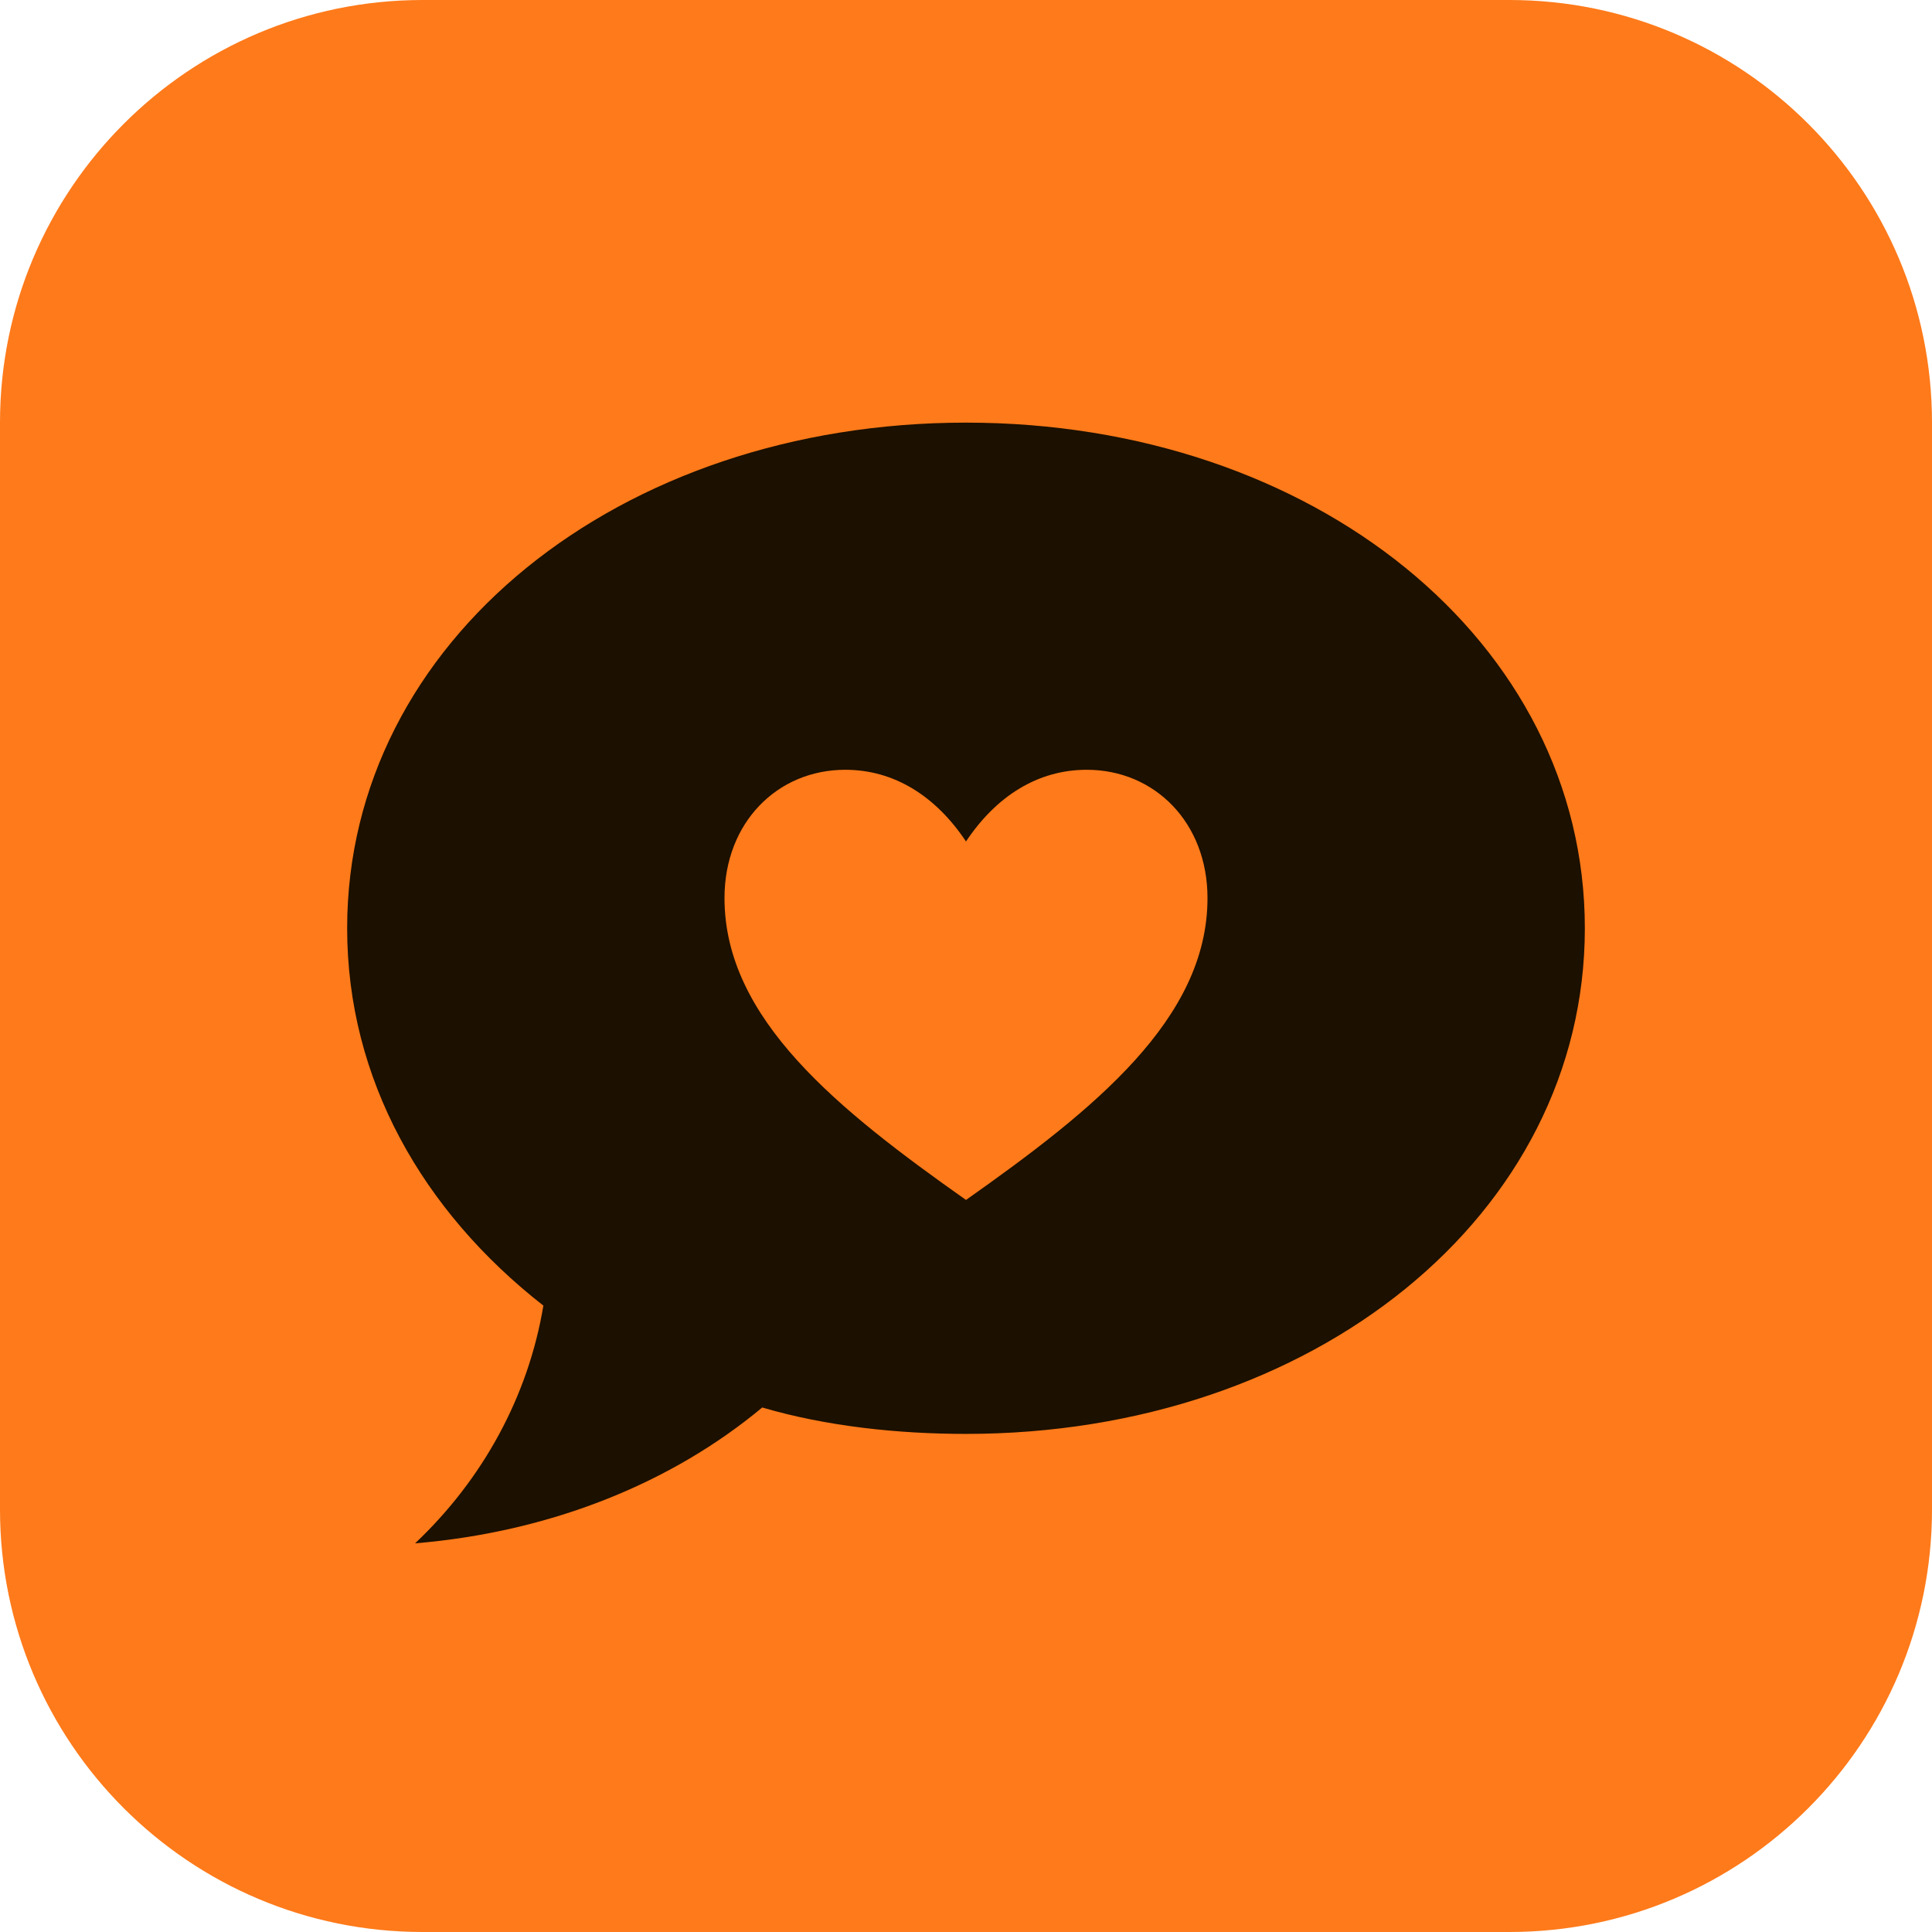
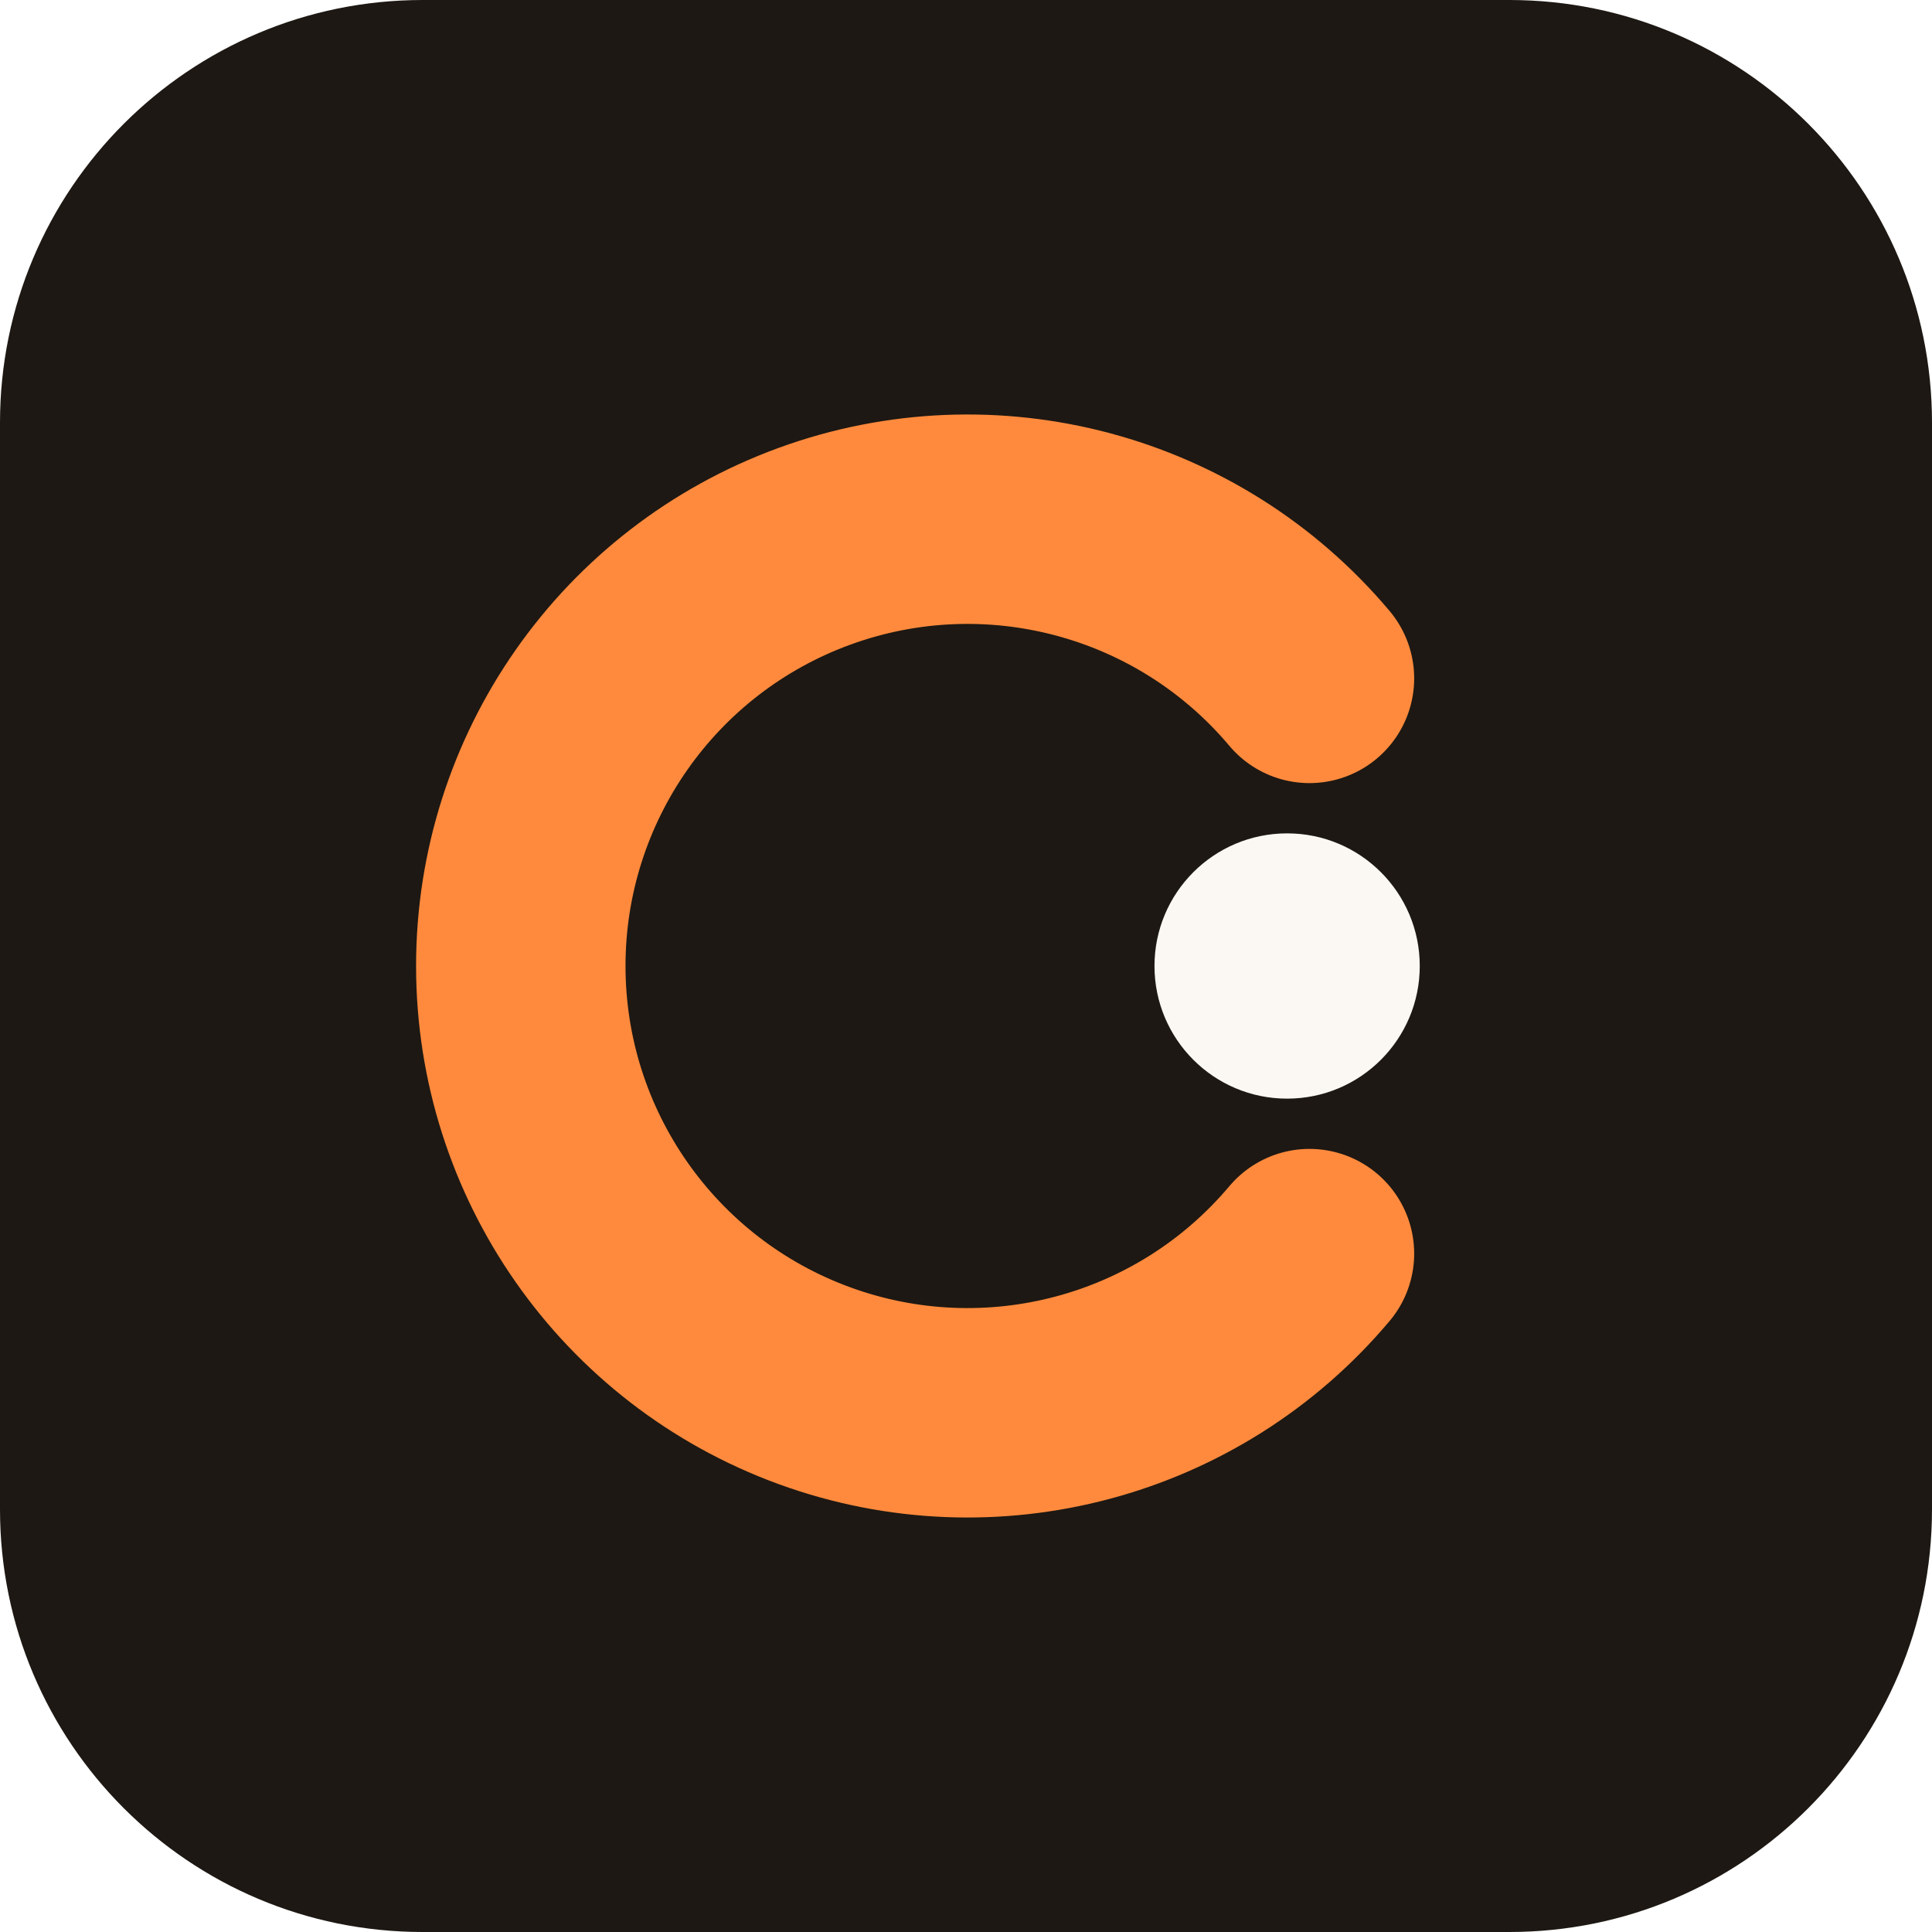
- <svg xmlns="http://www.w3.org/2000/svg" viewBox="0 0 512 512" role="img" aria-label="Companion">
-   <rect width="512" height="512" rx="112" fill="#FF7A1A" />
-   <path d="M256 112c-92 0-164 58-164 134 0 40 20 75 52 100-4 24-16 46-34 63 36-3 68-16 92-36 17 5 36 7 54 7 92 0 164-58 164-134S348 112 256 112z" fill="#1C1000" />
-   <path d="M256 318c-34-24-64-48-64-80 0-20 14-34 32-34 13 0 24 7 32 19 8-12 19-19 32-19 18 0 32 14 32 34 0 32-30 56-64 80z" fill="#FF7A1A" />
+ <svg xmlns="http://www.w3.org/2000/svg" role="img" aria-label="Companion" viewBox="0 0 512 512">
+   <rect width="512" height="512" rx="112" fill="#1d1813" />
+   <g transform="translate(78.4 78.4) scale(7.4)">
+     <path d="M36.3 13.7A16 16 0 1 0 36.3 34.3" fill="none" stroke="#ff8a3d" stroke-width="7.5" stroke-linecap="round" />
+     <circle cx="35.5" cy="24" r="4.75" fill="#fbf8f3" />
+   </g>
</svg>
